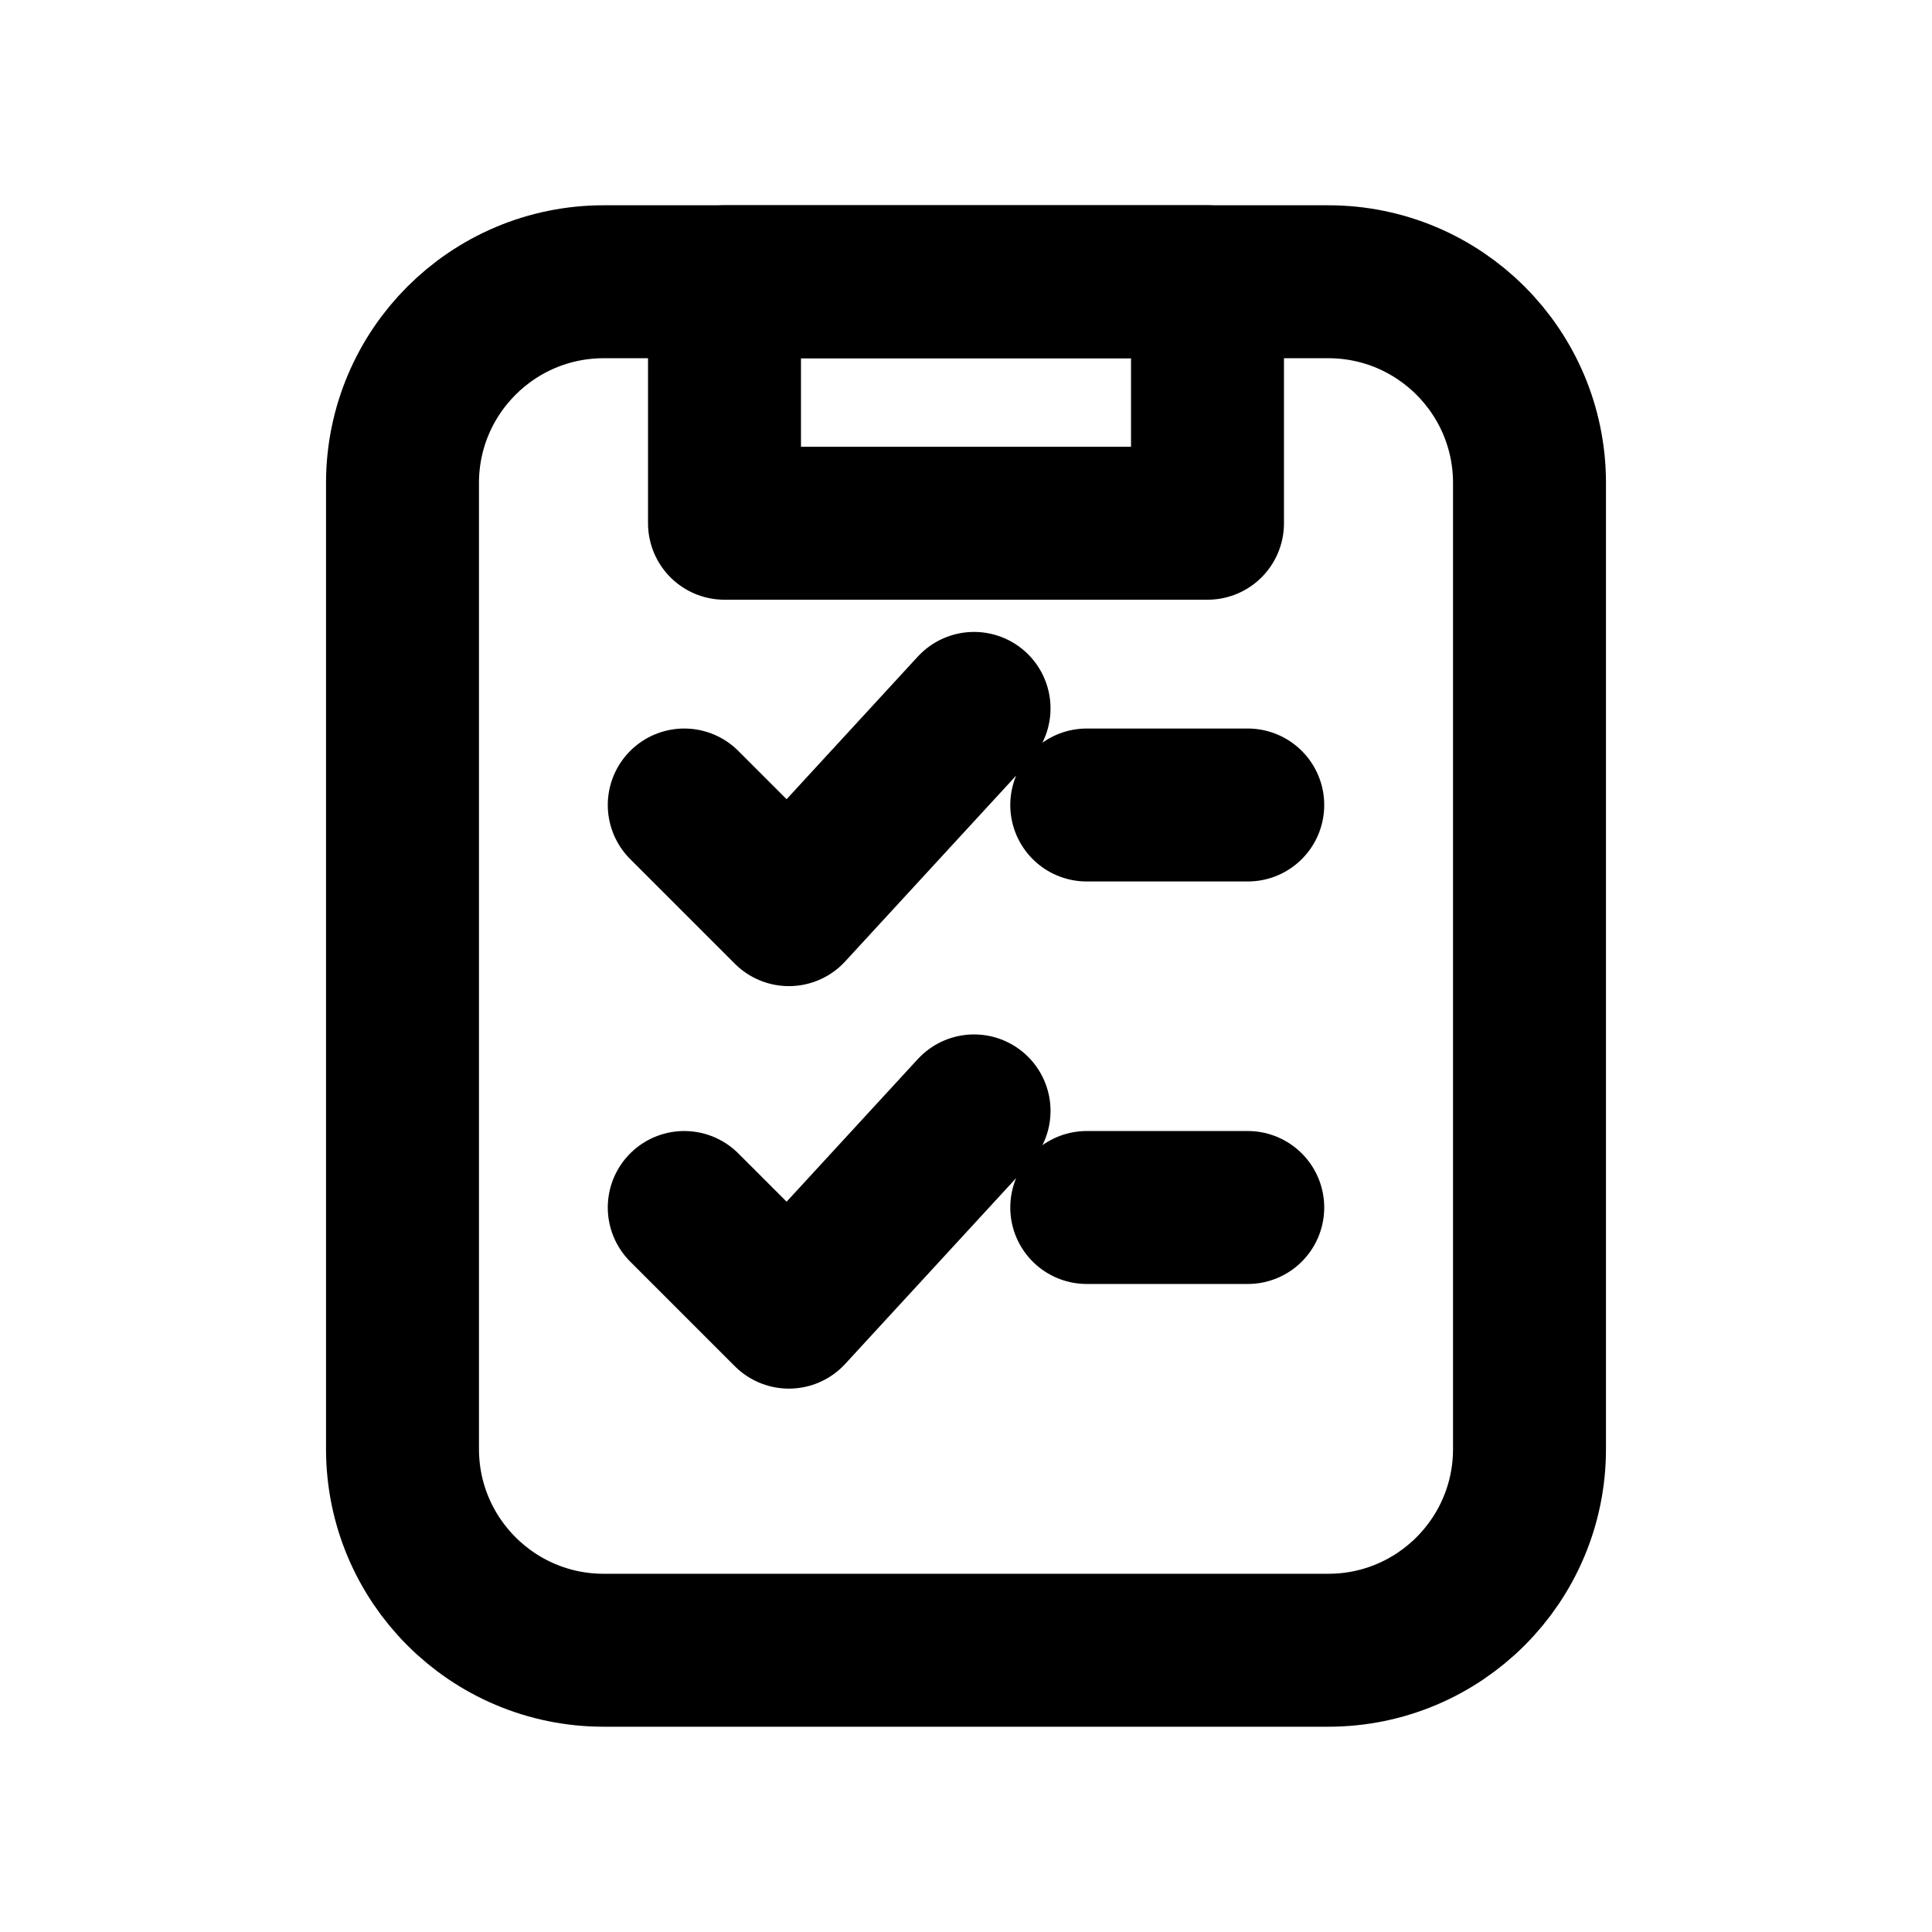
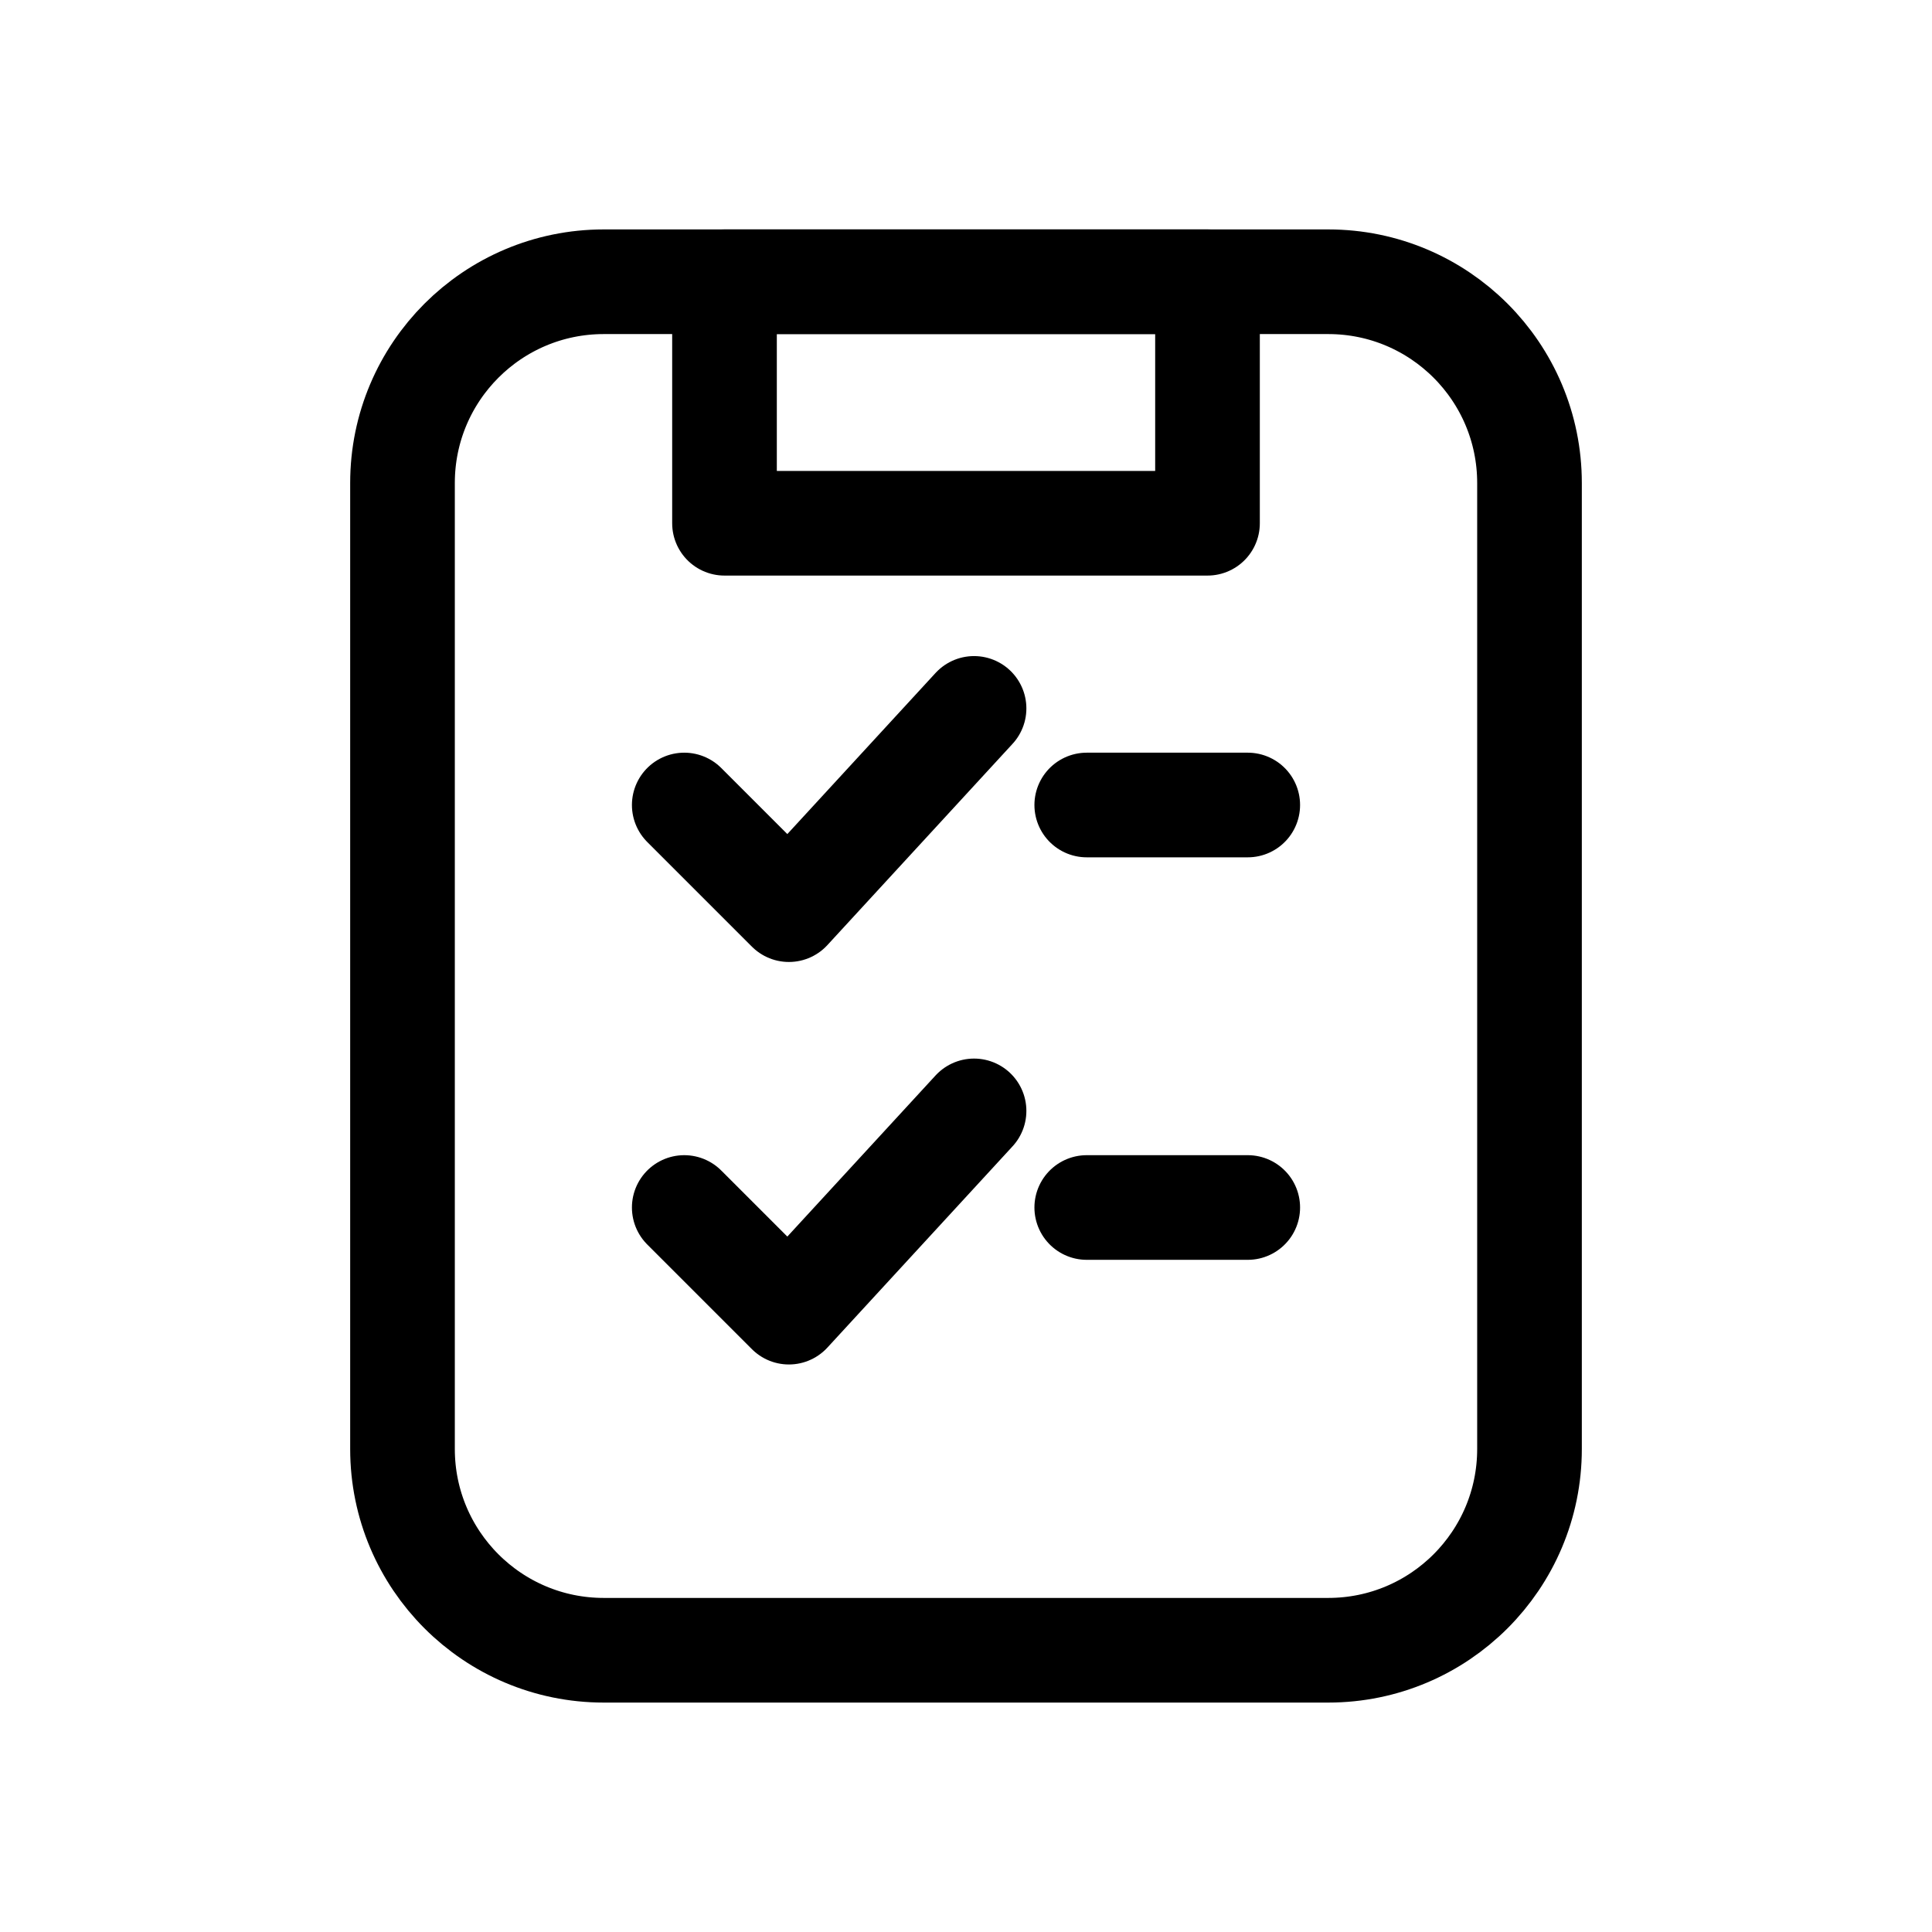
- <svg xmlns="http://www.w3.org/2000/svg" viewBox="0 0 24 24" fill="none" stroke="currentColor" stroke-width="1.9" stroke-linecap="round" stroke-linejoin="round">
+ <svg xmlns="http://www.w3.org/2000/svg" viewBox="0 0 24 24" fill="none" stroke="currentColor" stroke-width="1.3" stroke-linecap="round" stroke-linejoin="round">
  <rect x="5" y="3.5" width="14" height="17" rx="2.5" />
  <path d="M9 3.5h6v3H9z" />
  <path d="m8.5 10 1.3 1.3 2.3-2.5M13.5 10h2M8.5 15 9.8 16.3l2.3-2.5M13.5 15h2" />
</svg>
